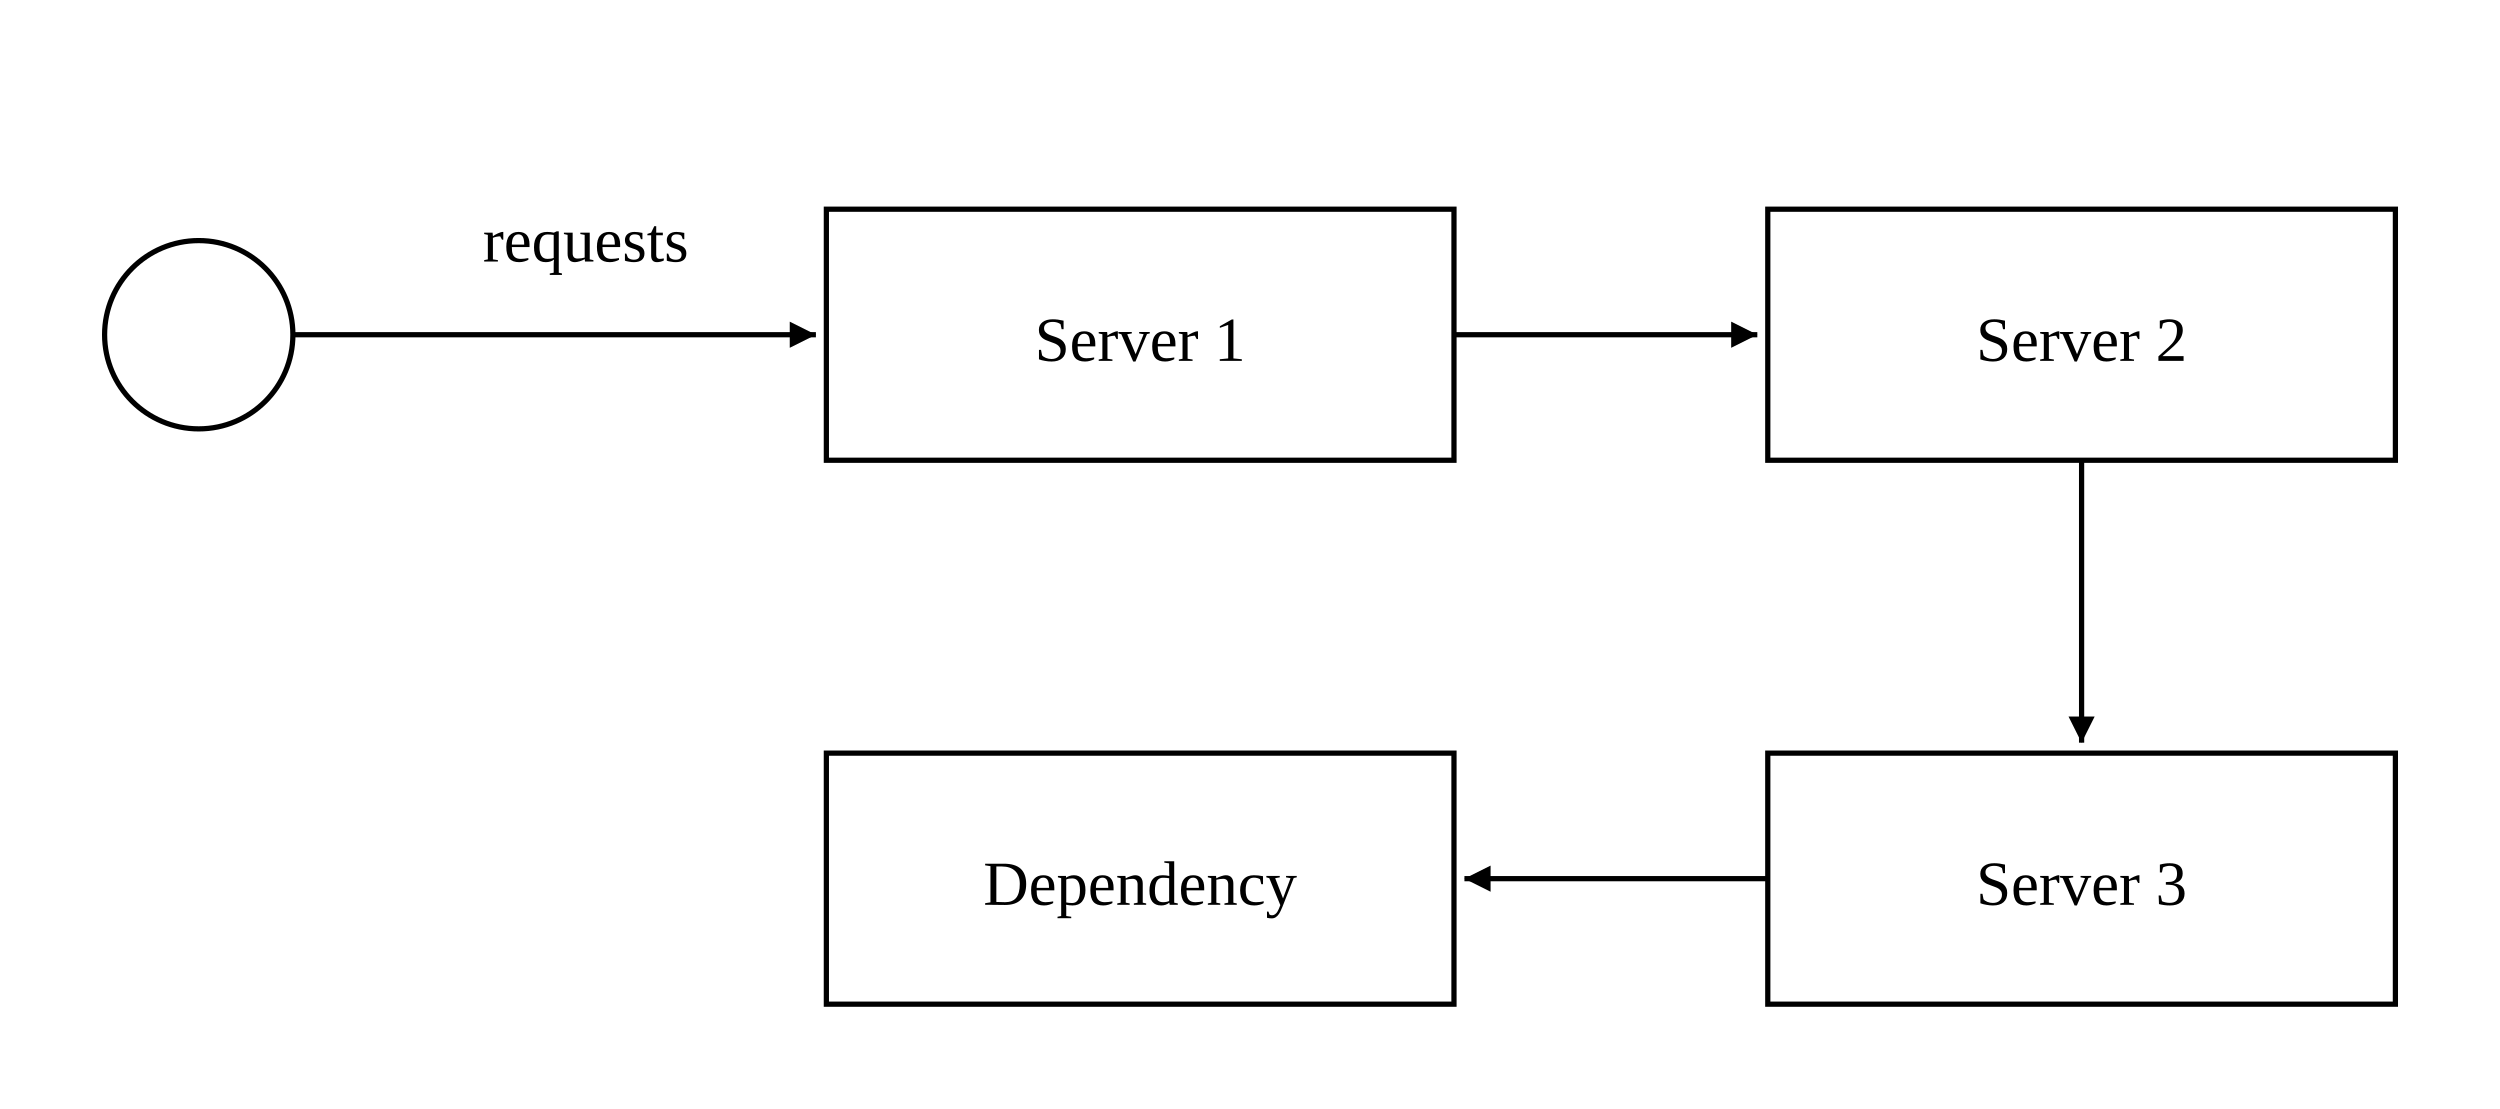
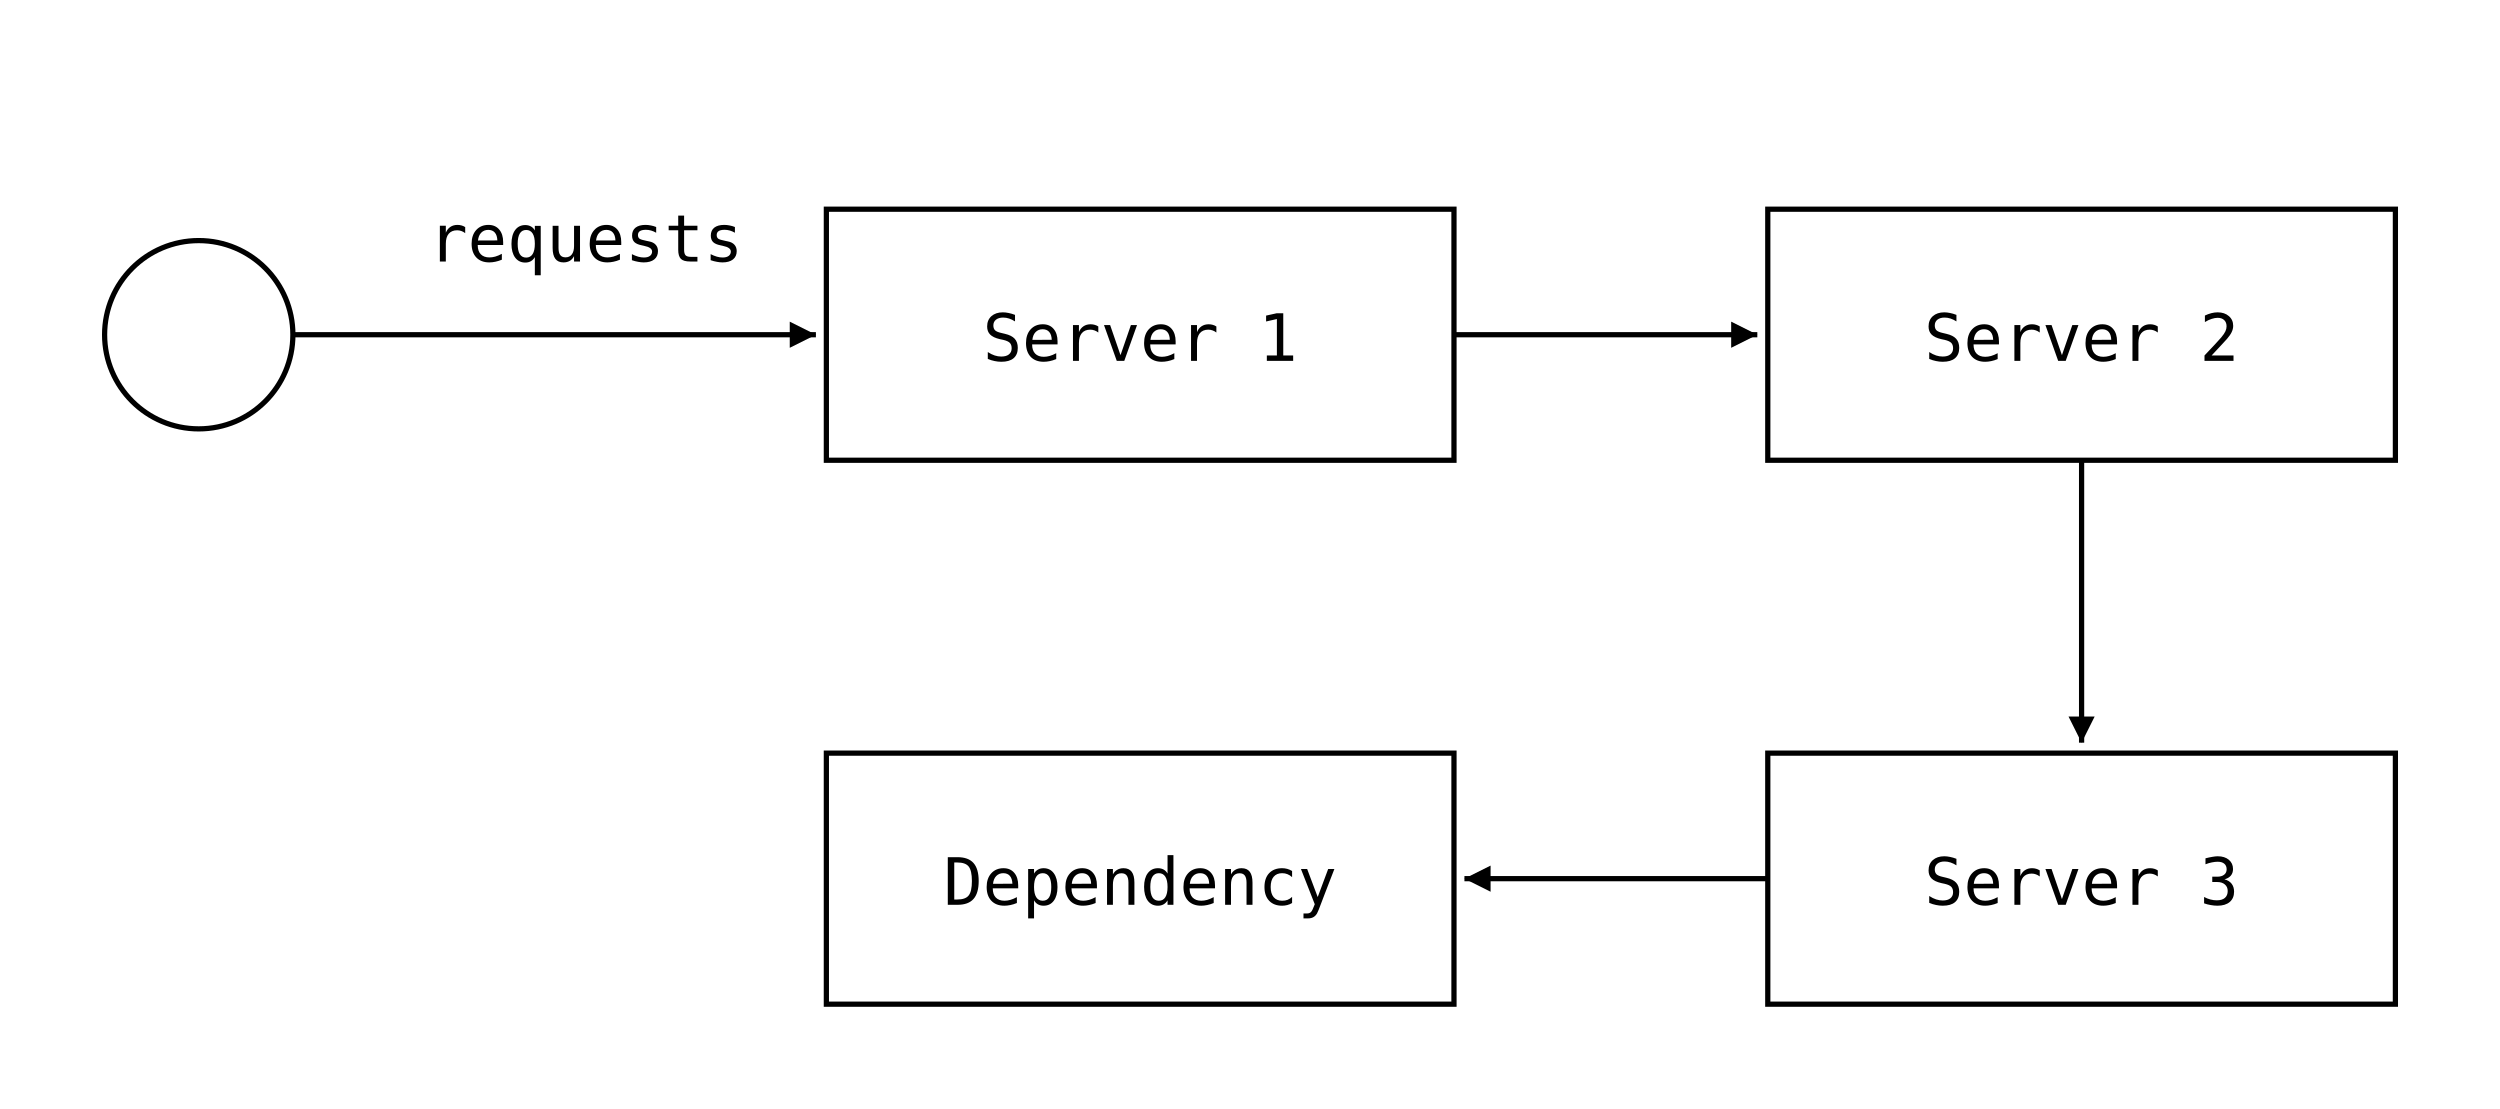
- <svg xmlns="http://www.w3.org/2000/svg" class="diagram" width="478" height="212" viewBox="0 0 478 212">
+ <svg xmlns="http://www.w3.org/2000/svg" class="diagram" width="478" height="212" viewBox="0 0 478 212" font-family="monospace" font-size="12.5">
  <defs>
    <marker id="retries-3-dependencies-arrow" viewBox="0 0 10 10" refX="10" refY="5" markerWidth="5" markerHeight="5" orient="auto-start-reverse">
      <path class="d-arrowhead" d="M0,0 L10,5 L0,10 z" fill="currentColor" />
    </marker>
  </defs>
  <circle class="d-shape" cx="38" cy="64" r="18" fill="none" stroke="currentColor" />
  <text x="112" y="50" text-anchor="middle" fill="currentColor">requests</text>
  <path class="d-line" d="M56,64 H156" fill="none" stroke="currentColor" marker-end="url(#retries-3-dependencies-arrow)" />
  <rect class="d-shape" x="158" y="40" width="120" height="48" fill="none" stroke="currentColor" />
  <text x="218" y="69" text-anchor="middle" fill="currentColor">Server 1</text>
  <path class="d-line" d="M278,64 H336" fill="none" stroke="currentColor" marker-end="url(#retries-3-dependencies-arrow)" />
  <rect class="d-shape" x="338" y="40" width="120" height="48" fill="none" stroke="currentColor" />
  <text x="398" y="69" text-anchor="middle" fill="currentColor">Server 2</text>
  <path class="d-line" d="M398,88 V142" fill="none" stroke="currentColor" marker-end="url(#retries-3-dependencies-arrow)" />
  <rect class="d-shape" x="338" y="144" width="120" height="48" fill="none" stroke="currentColor" />
  <text x="398" y="173" text-anchor="middle" fill="currentColor">Server 3</text>
  <path class="d-line" d="M338,168 H280" fill="none" stroke="currentColor" marker-end="url(#retries-3-dependencies-arrow)" />
  <rect class="d-shape" x="158" y="144" width="120" height="48" fill="none" stroke="currentColor" />
  <text x="218" y="173" text-anchor="middle" fill="currentColor">Dependency</text>
</svg>
